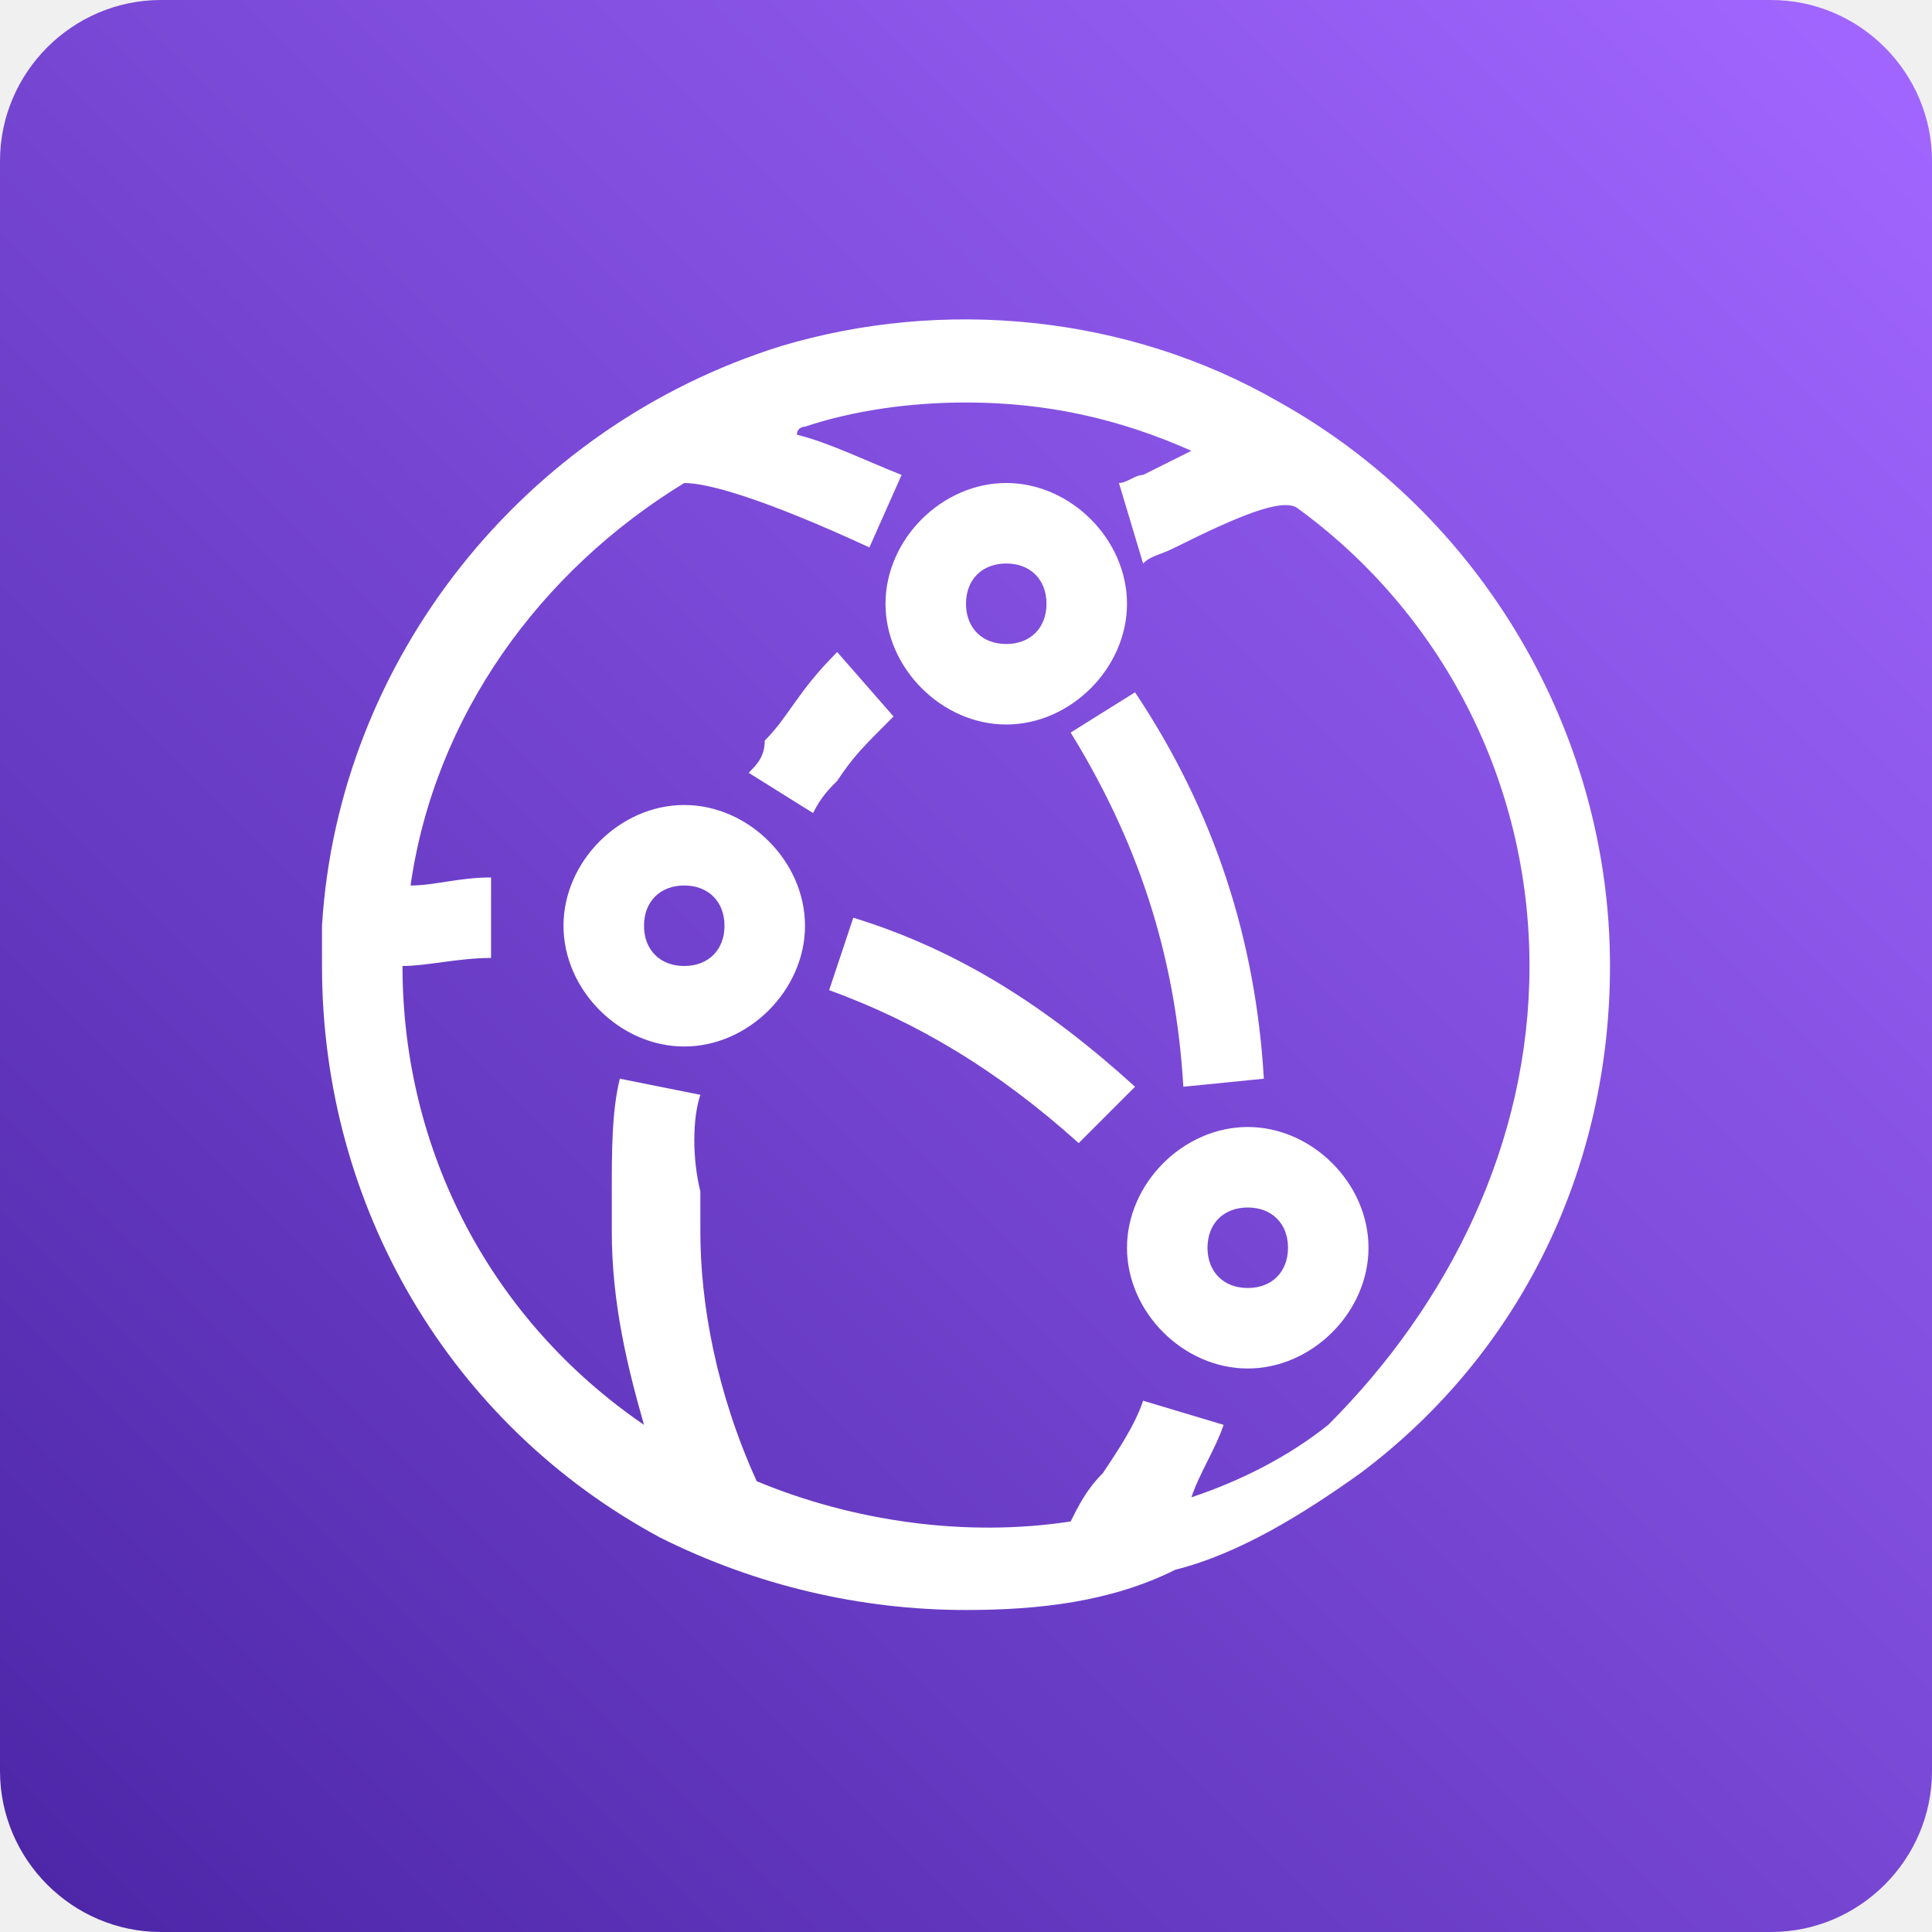
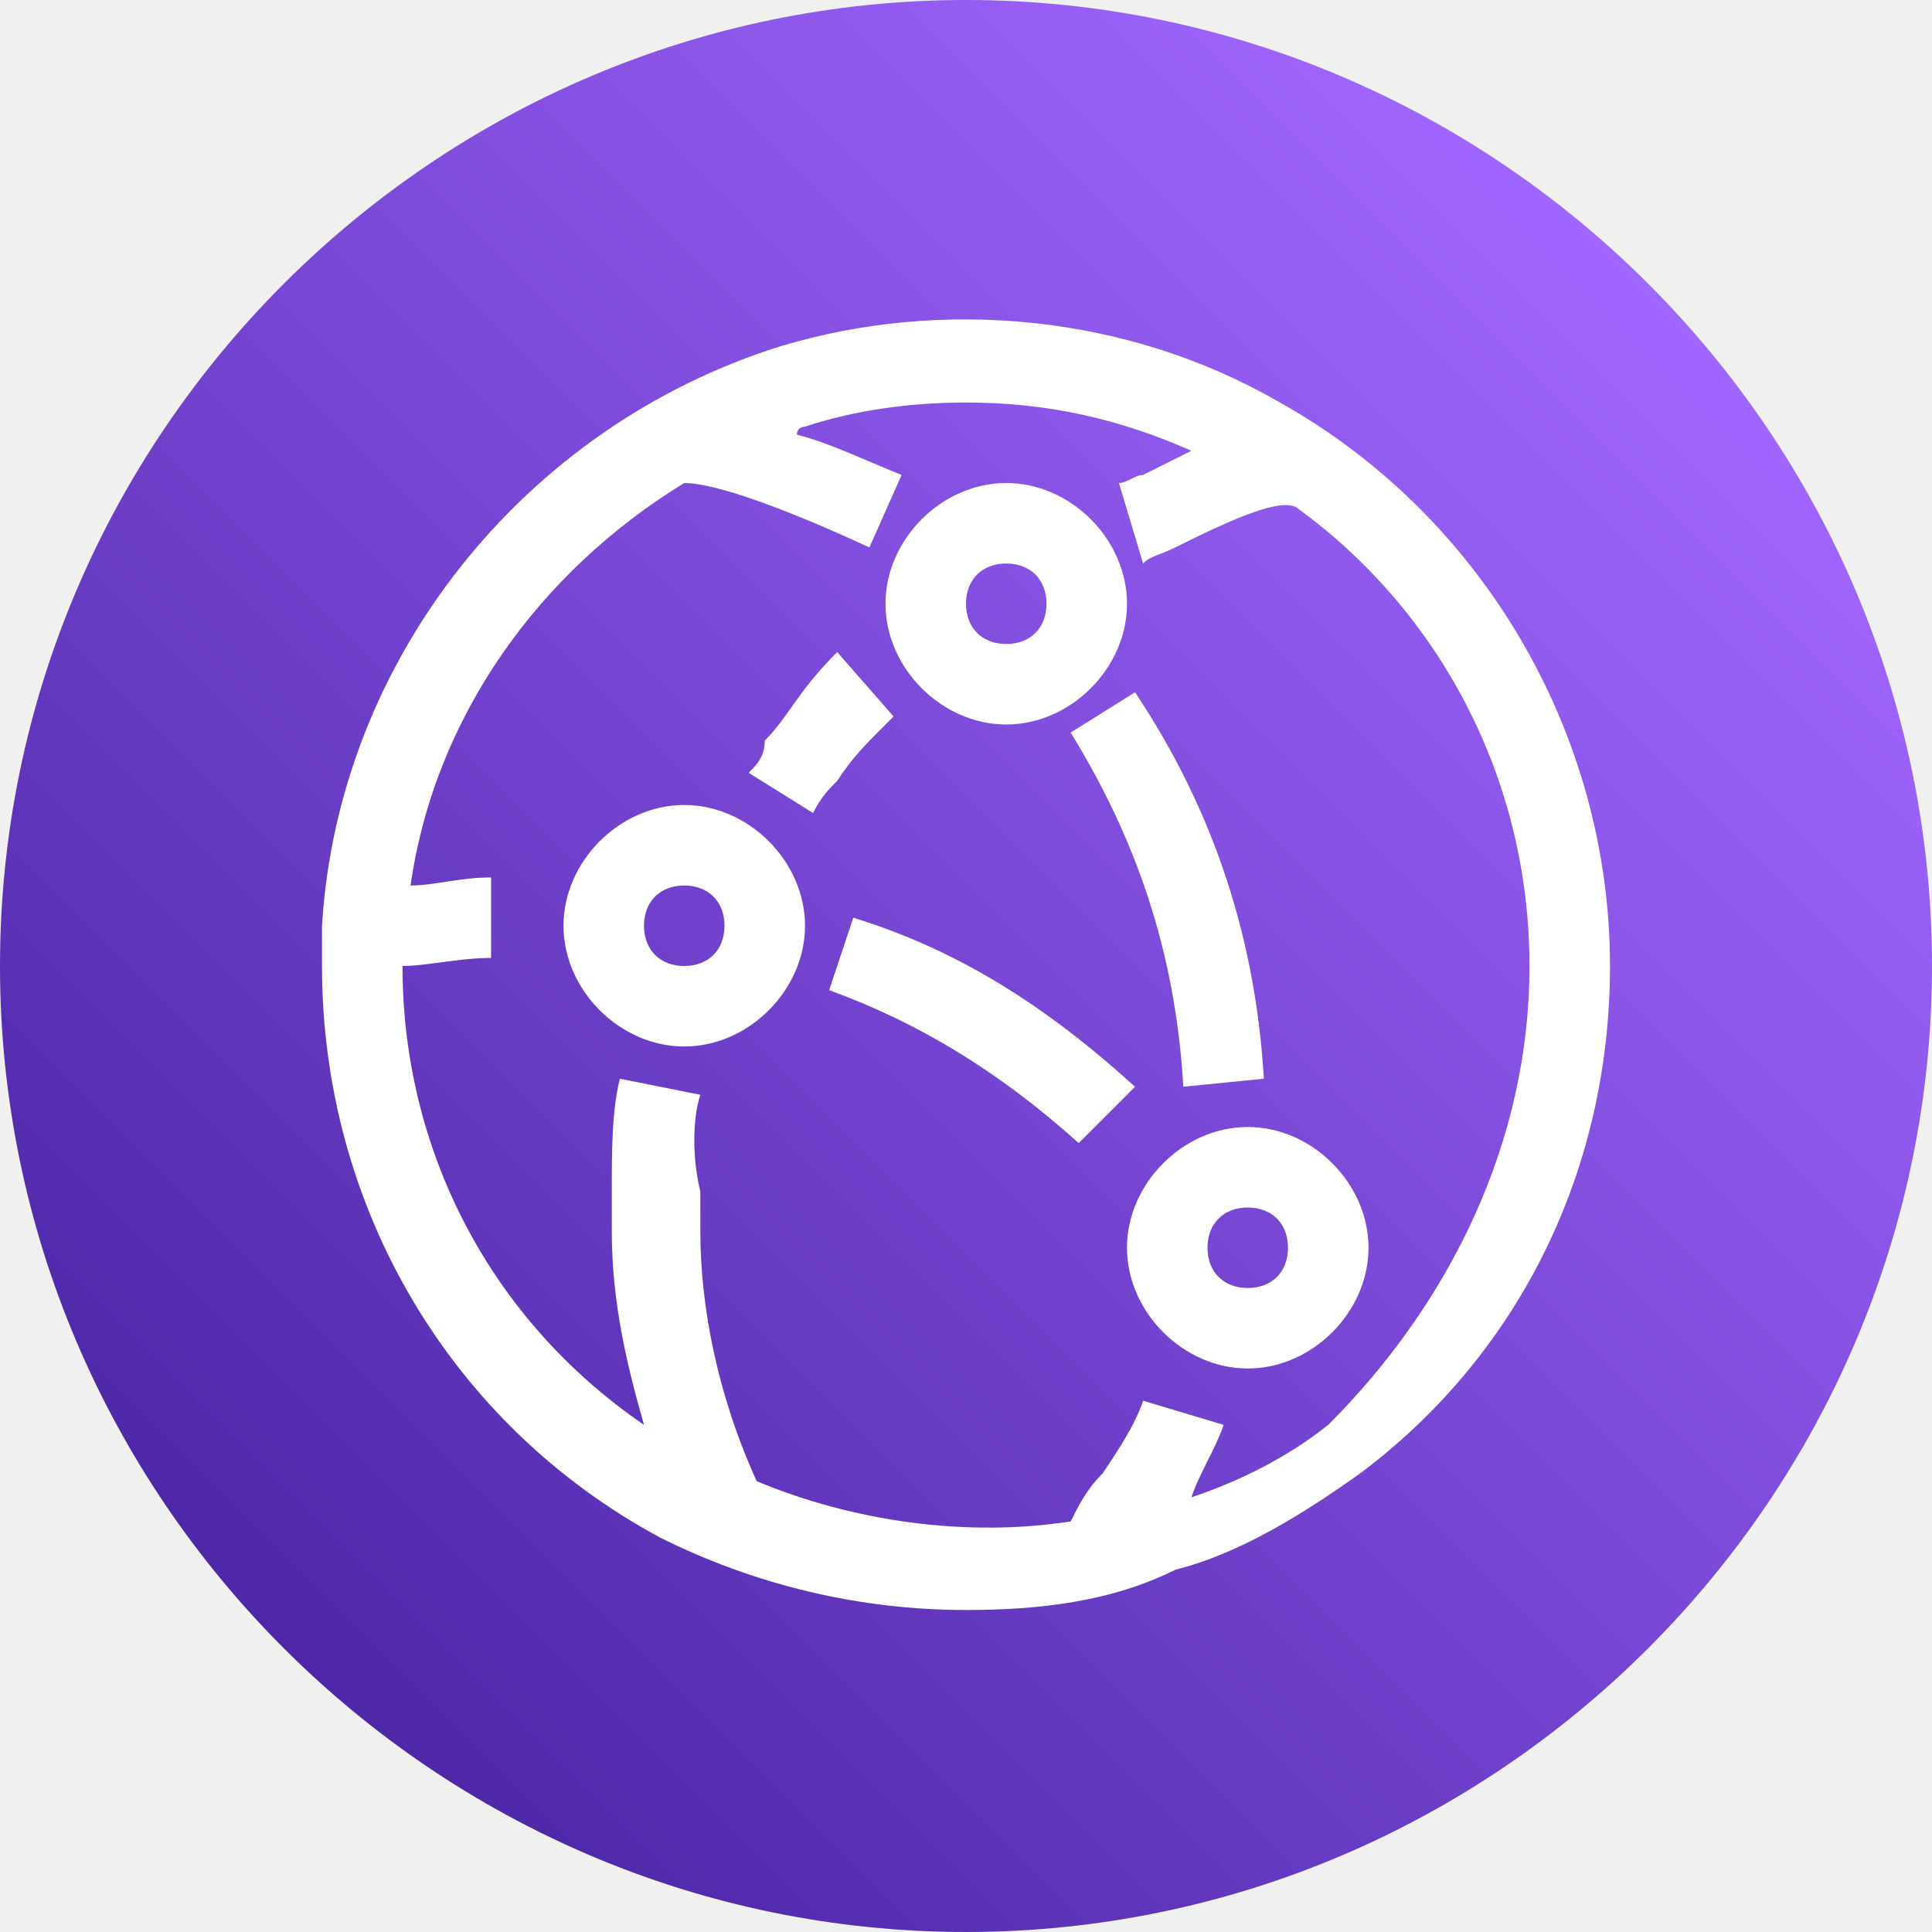
<svg xmlns="http://www.w3.org/2000/svg" version="1.1" id="Layer_1" x="0px" y="0px" viewBox="0 0 24 24" style="enable-background:new 0 0 24 24;" xml:space="preserve">
  <style type="text/css">
- 	.st0{fill-rule:evenodd;clip-rule:evenodd;fill:url(#Rectangle_00000026133608805130841620000010906436034181022143_);}
+ 	.st0{fill-rule:evenodd;clip-rule:evenodd;fill:url(#Rectangle_00000036224817440064080750000002765742872802081438_);}
	.st1{fill-rule:evenodd;clip-rule:evenodd;fill:#FFFFFF;}
</style>
  <g id="Icon-Architecture_x2F_16_x2F_Arch_x5F_Amazon-CloudFront_x5F_16">
    <g id="Icon-Architecture-BG_x2F_16_x2F_Networking-Content-Delivery">
-       <linearGradient id="Rectangle_00000122696670803984361820000000041205651052092547_" gradientUnits="userSpaceOnUse" x1="-280.767" y1="392.066" x2="-279.816" y2="393.017" gradientTransform="matrix(24 0 0 -24 6739 9433)">
+       <linearGradient id="Rectangle_00000108992003104577629480000017328447942146150540_" gradientUnits="userSpaceOnUse" x1="-561.437" y1="32.77" x2="-560.73" y2="32.063" gradientTransform="matrix(24 0 0 24 13478 -766)">
        <stop offset="0" style="stop-color:#4D27A8" />
        <stop offset="1" style="stop-color:#A166FF" />
      </linearGradient>
-       <path id="Rectangle" style="fill-rule:evenodd;clip-rule:evenodd;fill:url(#Rectangle_00000122696670803984361820000000041205651052092547_);" d="    M2,0h20c1.1,0,2,0.9,2,2v20c0,1.1-0.9,2-2,2H2c-1.1,0-2-0.9-2-2V2C0,0.9,0.9,0,2,0z" />
+       <path id="Rectangle" style="fill-rule:evenodd;clip-rule:evenodd;fill:url(#Rectangle_00000108992003104577629480000017328447942146150540_);" d="    M12,0L12,0c6.6,0,12,5.4,12,12v0c0,6.6-5.4,12-12,12h0C5.4,24,0,18.6,0,12v0C0,5.4,5.4,0,12,0z" />
    </g>
-     <path id="Amazon-CloudFront_Icon_16_Squid" class="st1" d="M16,15.5c0-0.3-0.2-0.5-0.5-0.5S15,15.2,15,15.5s0.2,0.5,0.5,0.5   S16,15.8,16,15.5 M17,15.5c0,0.8-0.7,1.5-1.5,1.5S14,16.3,14,15.5c0-0.8,0.7-1.5,1.5-1.5S17,14.7,17,15.5 M9,11.5   C9,11.2,8.8,11,8.5,11S8,11.2,8,11.5S8.2,12,8.5,12S9,11.8,9,11.5 M10,11.5c0,0.8-0.7,1.5-1.5,1.5S7,12.3,7,11.5   C7,10.7,7.7,10,8.5,10S10,10.7,10,11.5 M12,7.5C12,7.8,12.2,8,12.5,8S13,7.8,13,7.5C13,7.2,12.8,7,12.5,7S12,7.2,12,7.5 M11,7.5   C11,6.7,11.7,6,12.5,6S14,6.7,14,7.5S13.3,9,12.5,9S11,8.3,11,7.5 M19,12c0-2.3-1.1-4.4-2.9-5.7c-0.2-0.1-0.7,0.1-1.5,0.5   c-0.2,0.1-0.3,0.1-0.4,0.2L13.9,6c0.1,0,0.2-0.1,0.3-0.1c0.2-0.1,0.4-0.2,0.6-0.3C13.9,5.2,13,5,12,5c-0.7,0-1.4,0.1-2,0.3   c0,0-0.1,0-0.1,0.1c0.4,0.1,0.8,0.3,1.3,0.5l-0.4,0.9C9.5,6.2,8.8,6,8.5,6c-1.8,1.1-3.1,2.9-3.4,5c0.3,0,0.6-0.1,1-0.1l0,1   c-0.4,0-0.8,0.1-1.1,0.1c0,0,0,0,0,0c0,2.3,1.1,4.4,3,5.7c-0.2-0.7-0.4-1.5-0.4-2.4c0-0.2,0-0.3,0-0.5c0-0.5,0-1,0.1-1.4l1,0.2   c-0.1,0.3-0.1,0.8,0,1.2c0,0.2,0,0.4,0,0.5c0,0.9,0.2,2,0.7,3.1c1.2,0.5,2.6,0.7,3.9,0.5c0.1-0.2,0.2-0.4,0.4-0.6   c0.2-0.3,0.4-0.6,0.5-0.9l1,0.3c-0.1,0.3-0.3,0.6-0.4,0.9c0.6-0.2,1.2-0.5,1.7-0.9C18,16.2,19,14.2,19,12 M20,12   c0,2.5-1.1,4.8-3.1,6.3c-0.7,0.5-1.5,1-2.3,1.2C13.8,19.9,12.9,20,12,20c-1.3,0-2.6-0.3-3.8-0.9C5.6,17.7,4,15,4,12   c0-0.2,0-0.3,0-0.5c0.2-3.3,2.5-6.2,5.7-7.2c2-0.6,4.3-0.4,6.2,0.7C18.4,6.4,20,9.1,20,12 M11.1,8.9l-0.7-0.8   C9.9,8.6,9.8,8.9,9.5,9.2C9.5,9.4,9.4,9.5,9.3,9.6l0.8,0.5c0.1-0.2,0.2-0.3,0.3-0.4C10.6,9.4,10.7,9.3,11.1,8.9 M10.6,11.4   l-0.3,0.9c1.1,0.4,2.1,1,3.1,1.9l0.7-0.7C13,12.5,11.9,11.8,10.6,11.4 M13.3,9.1l0.8-0.5c1,1.5,1.5,3.1,1.6,4.8l-1,0.1   C14.6,11.8,14.1,10.4,13.3,9.1" />
+     <path id="Amazon-CloudFront_Icon_16_Squid" class="st1" d="M16,15.5c0-0.3-0.2-0.5-0.5-0.5S15,15.2,15,15.5s0.2,0.5,0.5,0.5   S16,15.8,16,15.5 M17,15.5c0,0.8-0.7,1.5-1.5,1.5S14,16.3,14,15.5c0-0.8,0.7-1.5,1.5-1.5C16.3,14,17,14.7,17,15.5 M9,11.5   C9,11.2,8.8,11,8.5,11S8,11.2,8,11.5S8.2,12,8.5,12S9,11.8,9,11.5 M10,11.5c0,0.8-0.7,1.5-1.5,1.5S7,12.3,7,11.5S7.7,10,8.5,10   S10,10.7,10,11.5 M12,7.5C12,7.8,12.2,8,12.5,8S13,7.8,13,7.5S12.8,7,12.5,7S12,7.2,12,7.5 M11,7.5C11,6.7,11.7,6,12.5,6   S14,6.7,14,7.5S13.3,9,12.5,9S11,8.3,11,7.5 M19,12c0-2.3-1.1-4.4-2.9-5.7c-0.2-0.1-0.7,0.1-1.5,0.5c-0.2,0.1-0.3,0.1-0.4,0.2   l-0.3-1c0.1,0,0.2-0.1,0.3-0.1c0.2-0.1,0.4-0.2,0.6-0.3C13.9,5.2,13,5,12,5c-0.7,0-1.4,0.1-2,0.3c0,0-0.1,0-0.1,0.1   c0.4,0.1,0.8,0.3,1.3,0.5l-0.4,0.9C9.5,6.2,8.8,6,8.5,6c-1.8,1.1-3.1,2.9-3.4,5c0.3,0,0.6-0.1,1-0.1v1C5.7,11.9,5.3,12,5,12l0,0   c0,2.3,1.1,4.4,3,5.7c-0.2-0.7-0.4-1.5-0.4-2.4c0-0.2,0-0.3,0-0.5c0-0.5,0-1,0.1-1.4l1,0.2c-0.1,0.3-0.1,0.8,0,1.2   c0,0.2,0,0.4,0,0.5c0,0.9,0.2,2,0.7,3.1c1.2,0.5,2.6,0.7,3.9,0.5c0.1-0.2,0.2-0.4,0.4-0.6c0.2-0.3,0.4-0.6,0.5-0.9l1,0.3   c-0.1,0.3-0.3,0.6-0.4,0.9c0.6-0.2,1.2-0.5,1.7-0.9C18,16.2,19,14.2,19,12 M20,12c0,2.5-1.1,4.8-3.1,6.3c-0.7,0.5-1.5,1-2.3,1.2   C13.8,19.9,12.9,20,12,20c-1.3,0-2.6-0.3-3.8-0.9C5.6,17.7,4,15,4,12c0-0.2,0-0.3,0-0.5c0.2-3.3,2.5-6.2,5.7-7.2   c2-0.6,4.3-0.4,6.2,0.7C18.4,6.4,20,9.1,20,12 M11.1,8.9l-0.7-0.8C9.9,8.6,9.8,8.9,9.5,9.2c0,0.2-0.1,0.3-0.2,0.4l0.8,0.5   c0.1-0.2,0.2-0.3,0.3-0.4C10.6,9.4,10.7,9.3,11.1,8.9 M10.6,11.4l-0.3,0.9c1.1,0.4,2.1,1,3.1,1.9l0.7-0.7   C13,12.5,11.9,11.8,10.6,11.4 M13.3,9.1l0.8-0.5c1,1.5,1.5,3.1,1.6,4.8l-1,0.1C14.6,11.8,14.1,10.4,13.3,9.1" />
  </g>
</svg>
